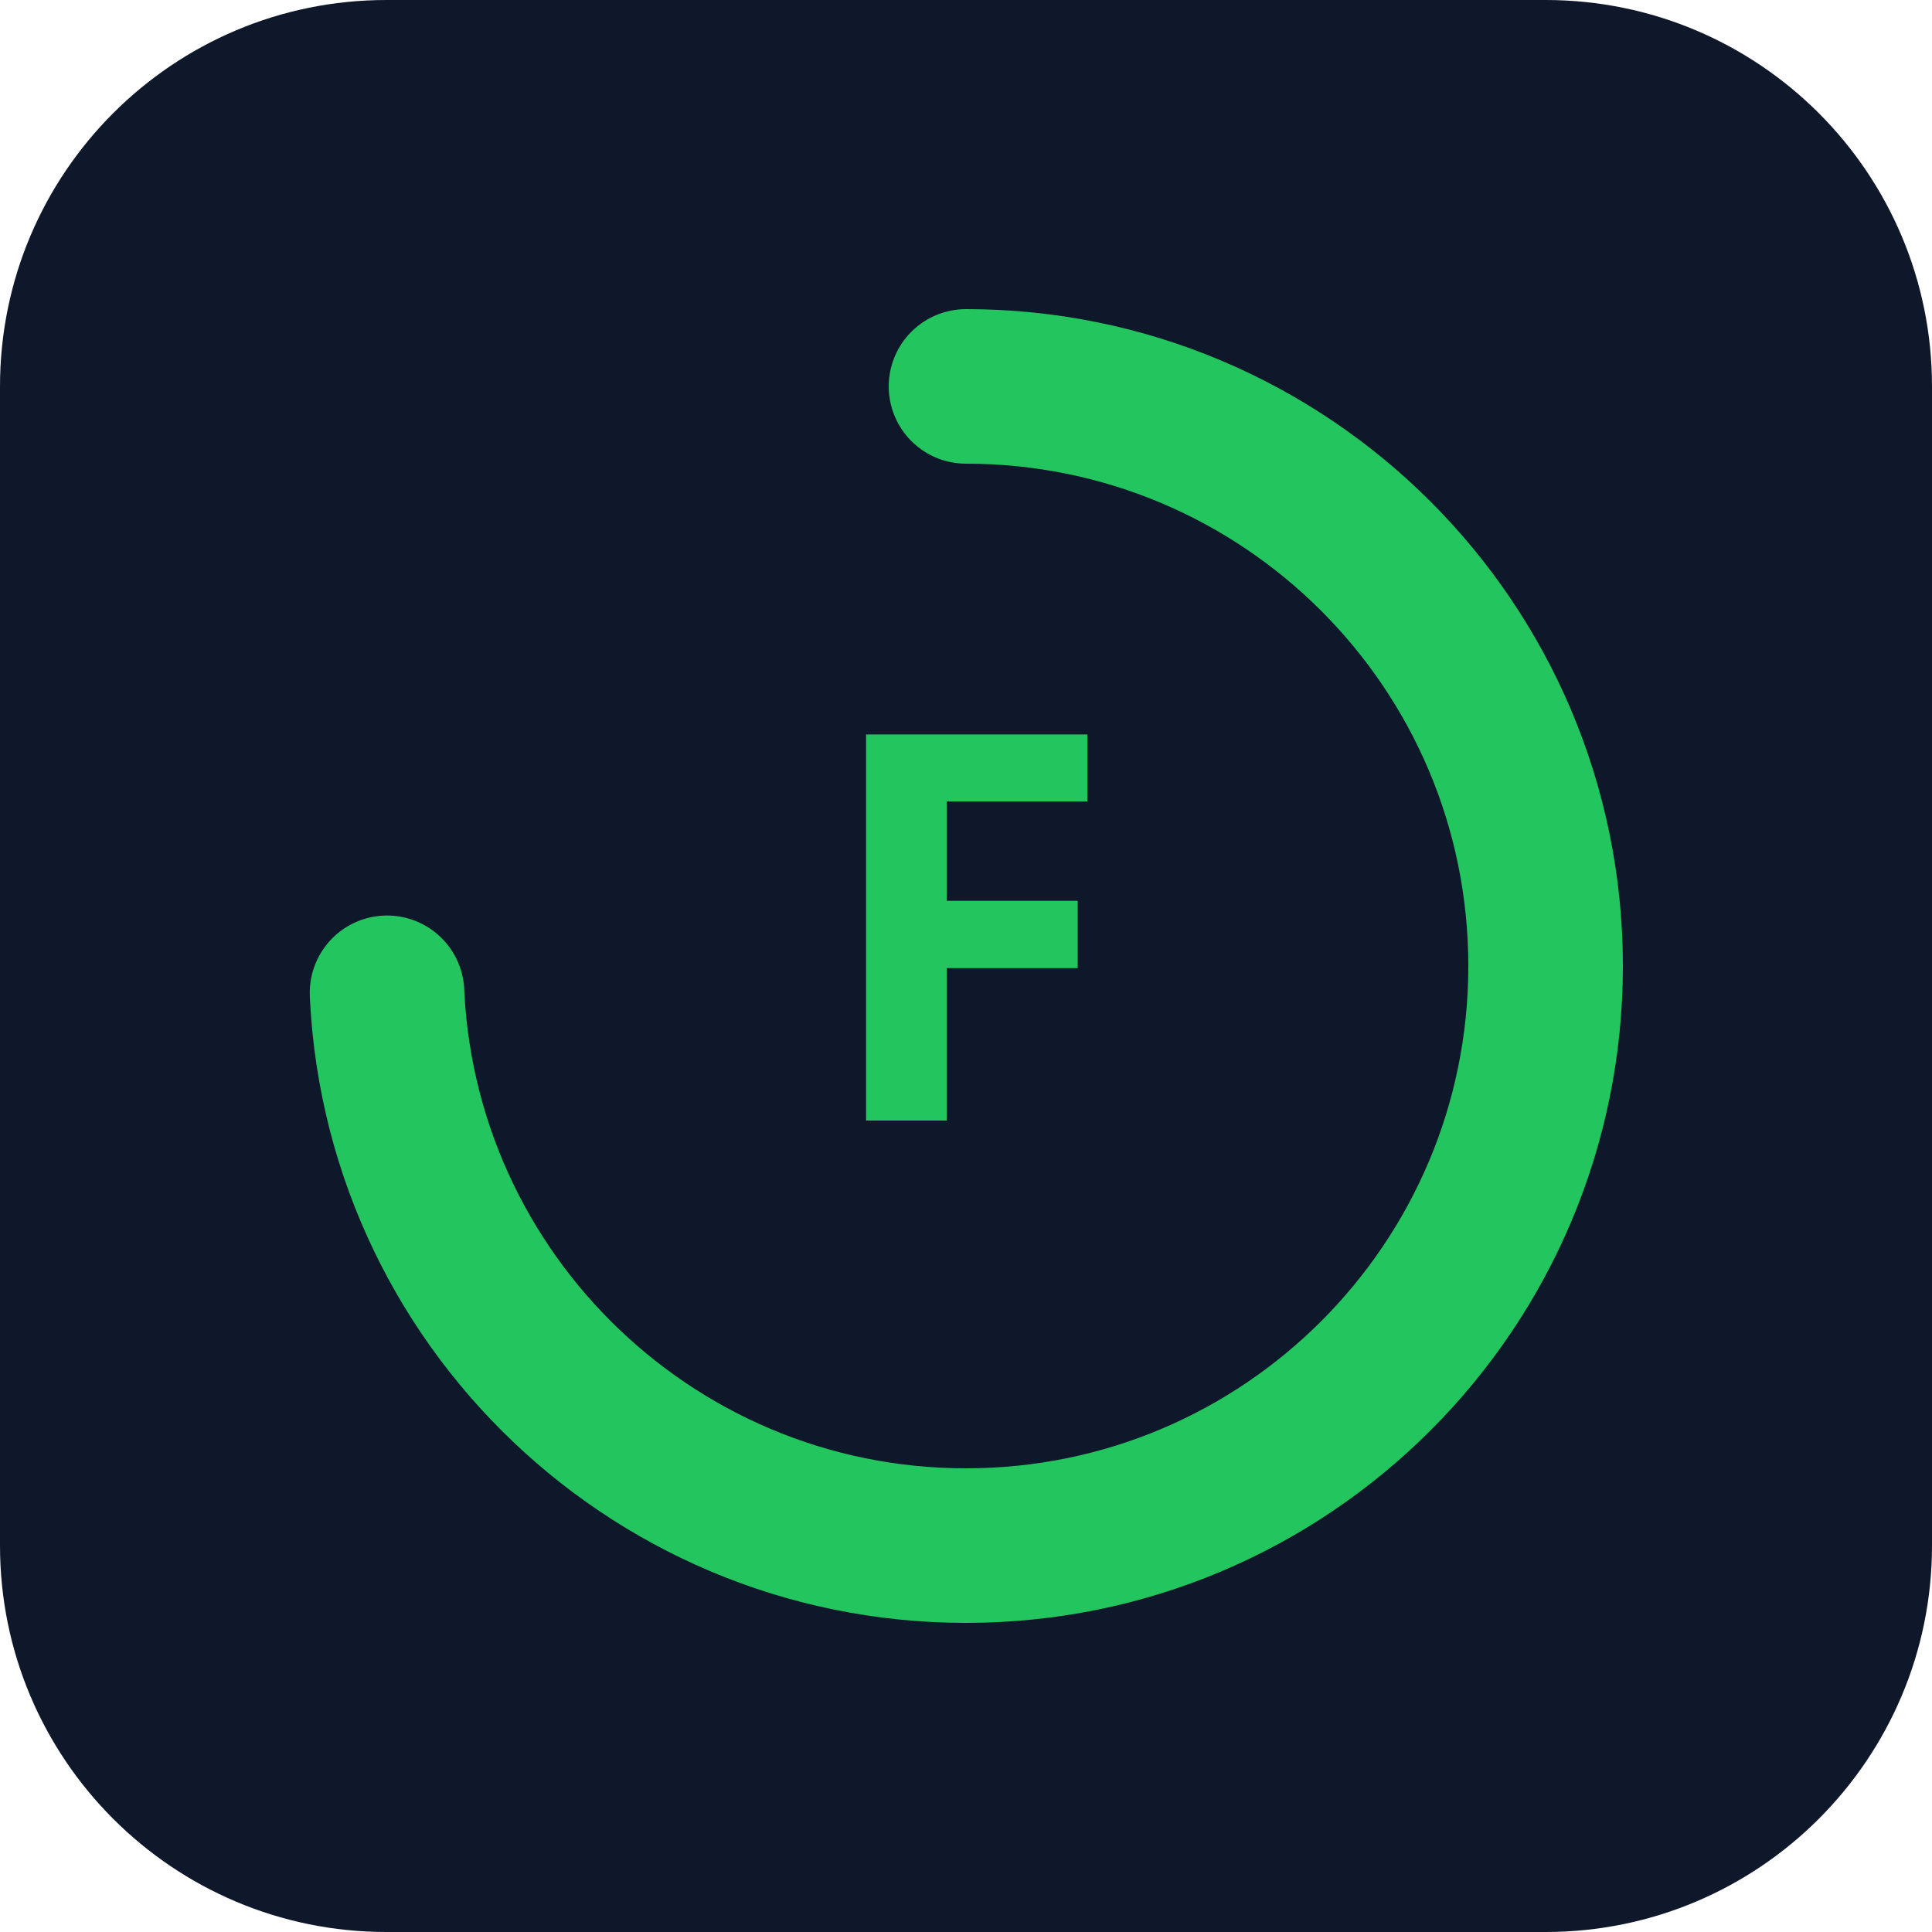
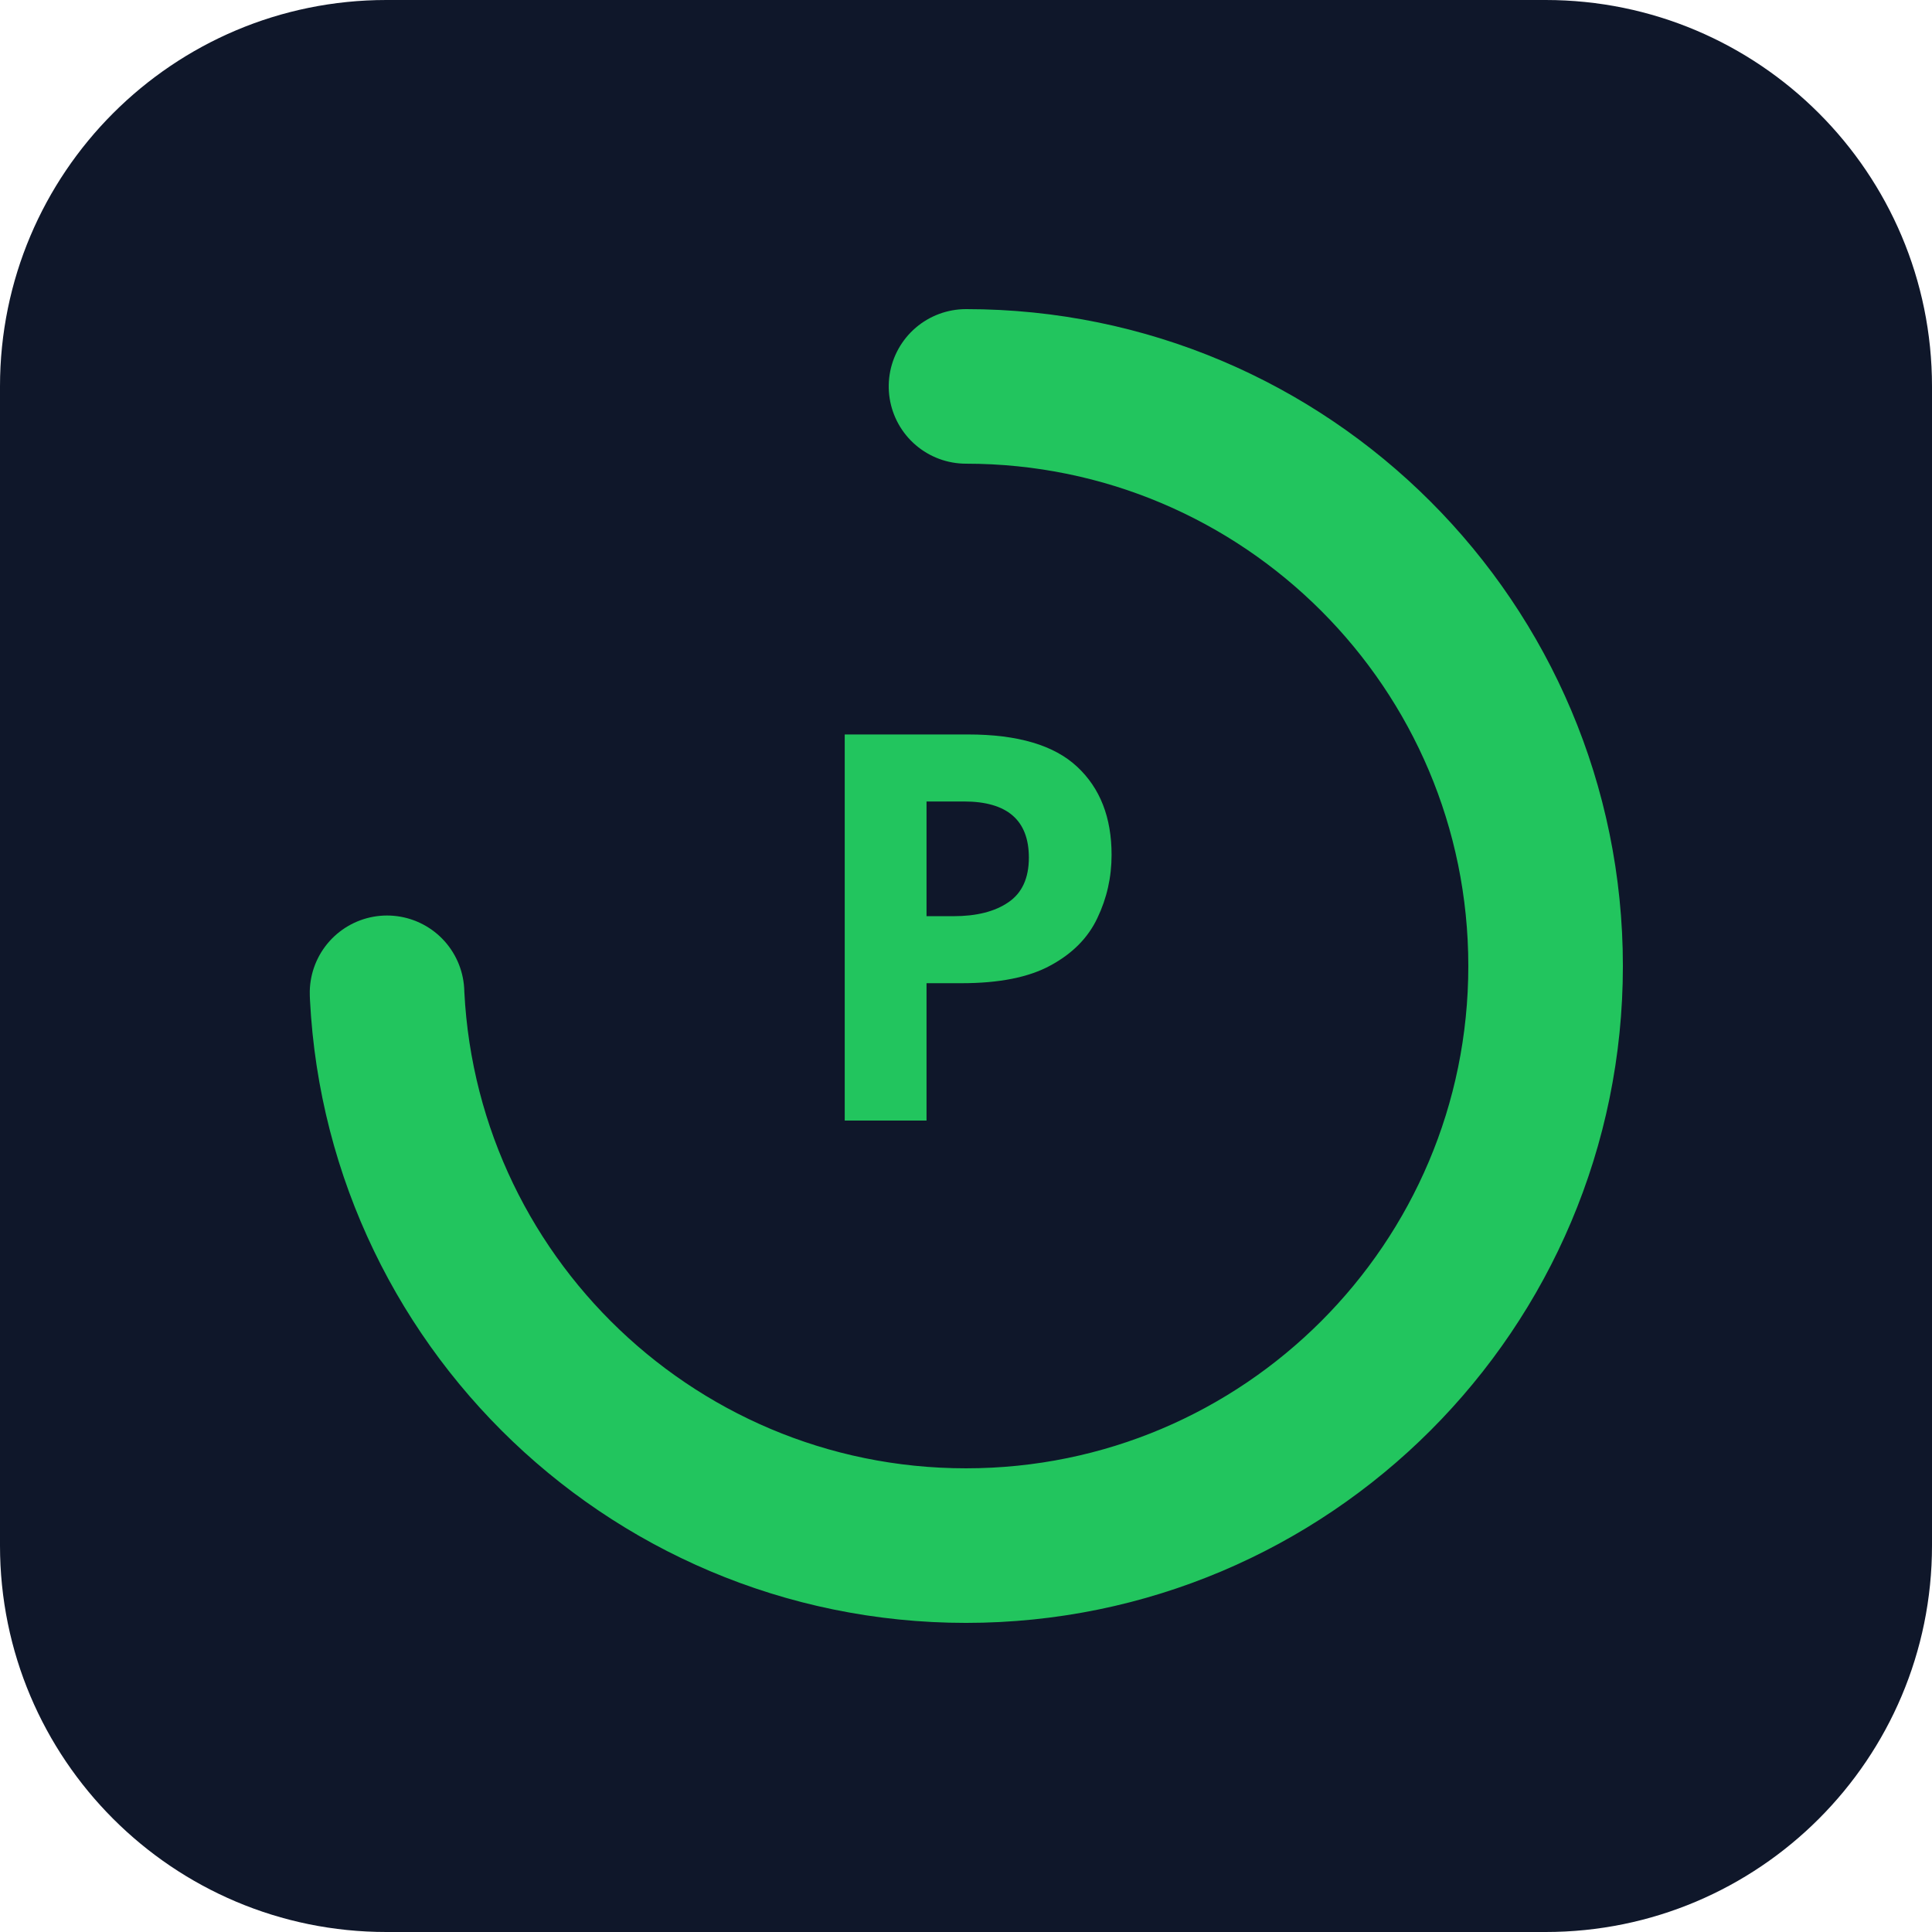
<svg xmlns="http://www.w3.org/2000/svg" viewBox="0 0 100 100">
  <rect width="100" height="100" rx="20" fill="#0f172a" />
  <circle cx="50" cy="50" r="30" fill="none" stroke="#22c55e" stroke-width="8" stroke-linecap="round" stroke-dasharray="140 50" transform="rotate(-90 50 50)" />
-   <text x="50" y="58" text-anchor="middle" fill="#22c55e" font-family="system-ui,sans-serif" font-size="28" font-weight="bold">F</text>
+   <text x="50" y="58" text-anchor="middle" fill="#22c55e" font-family="system-ui,sans-serif" font-size="28" font-weight="bold">P</text>
</svg>
